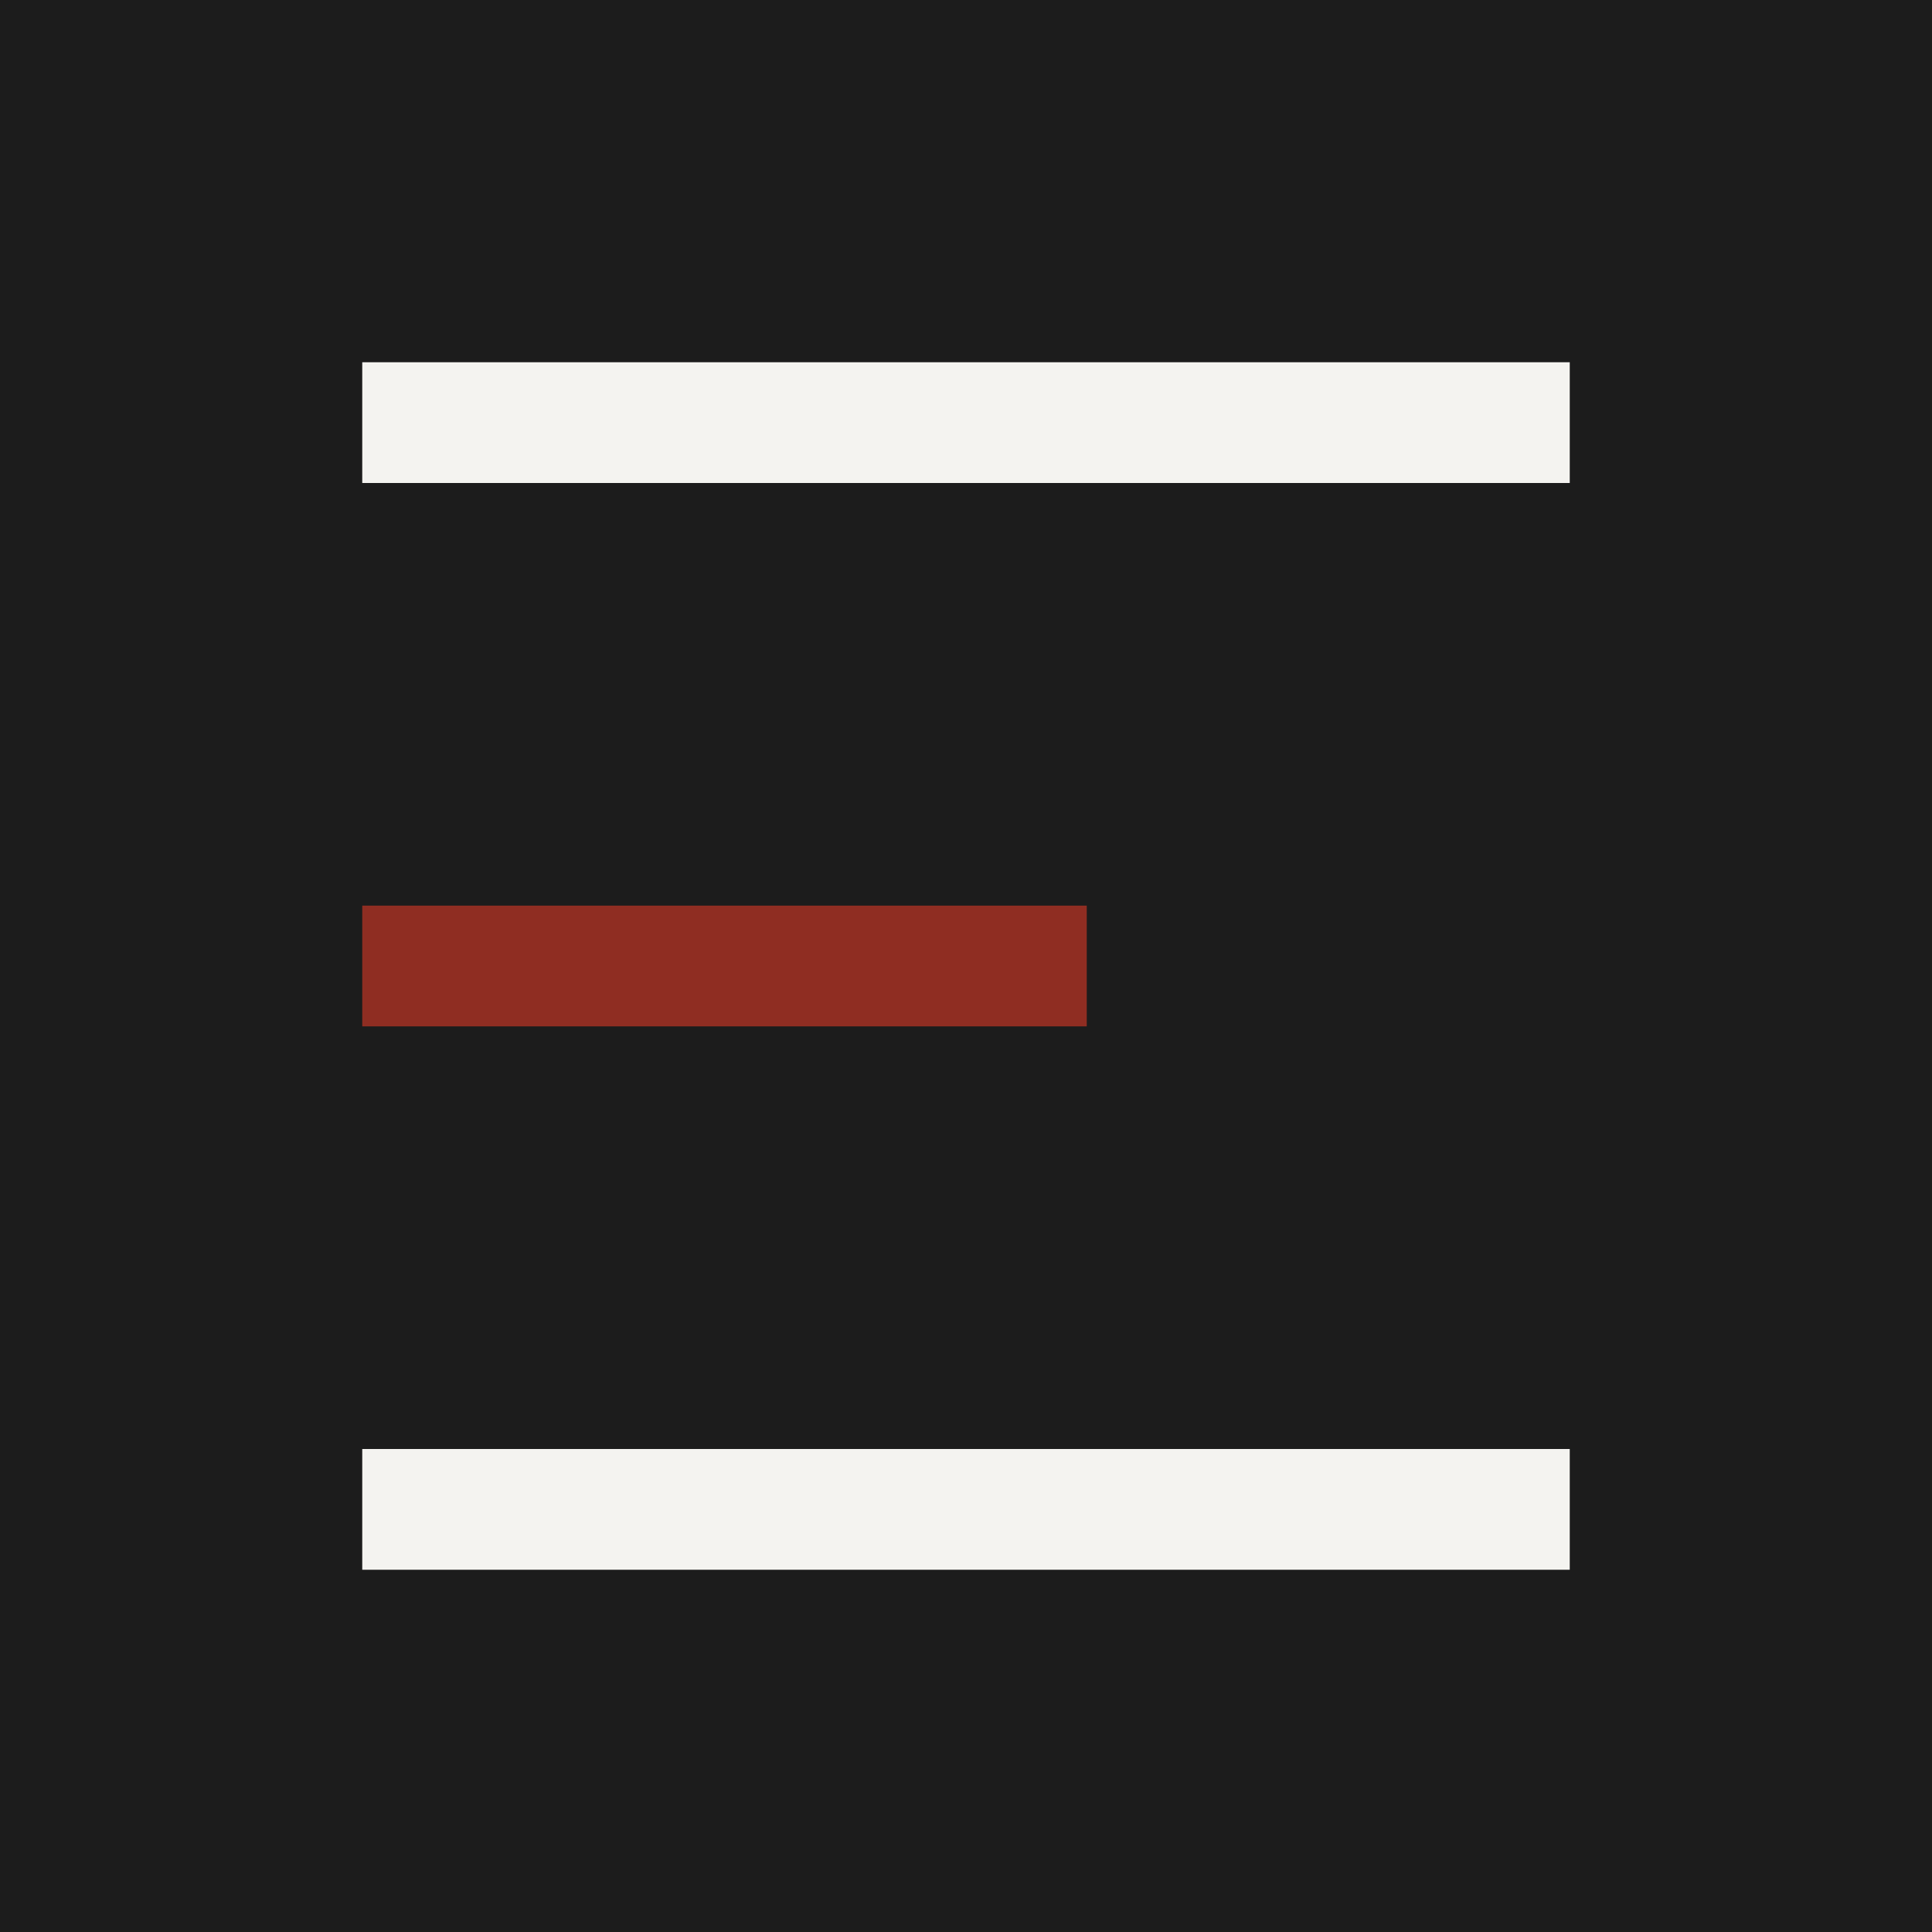
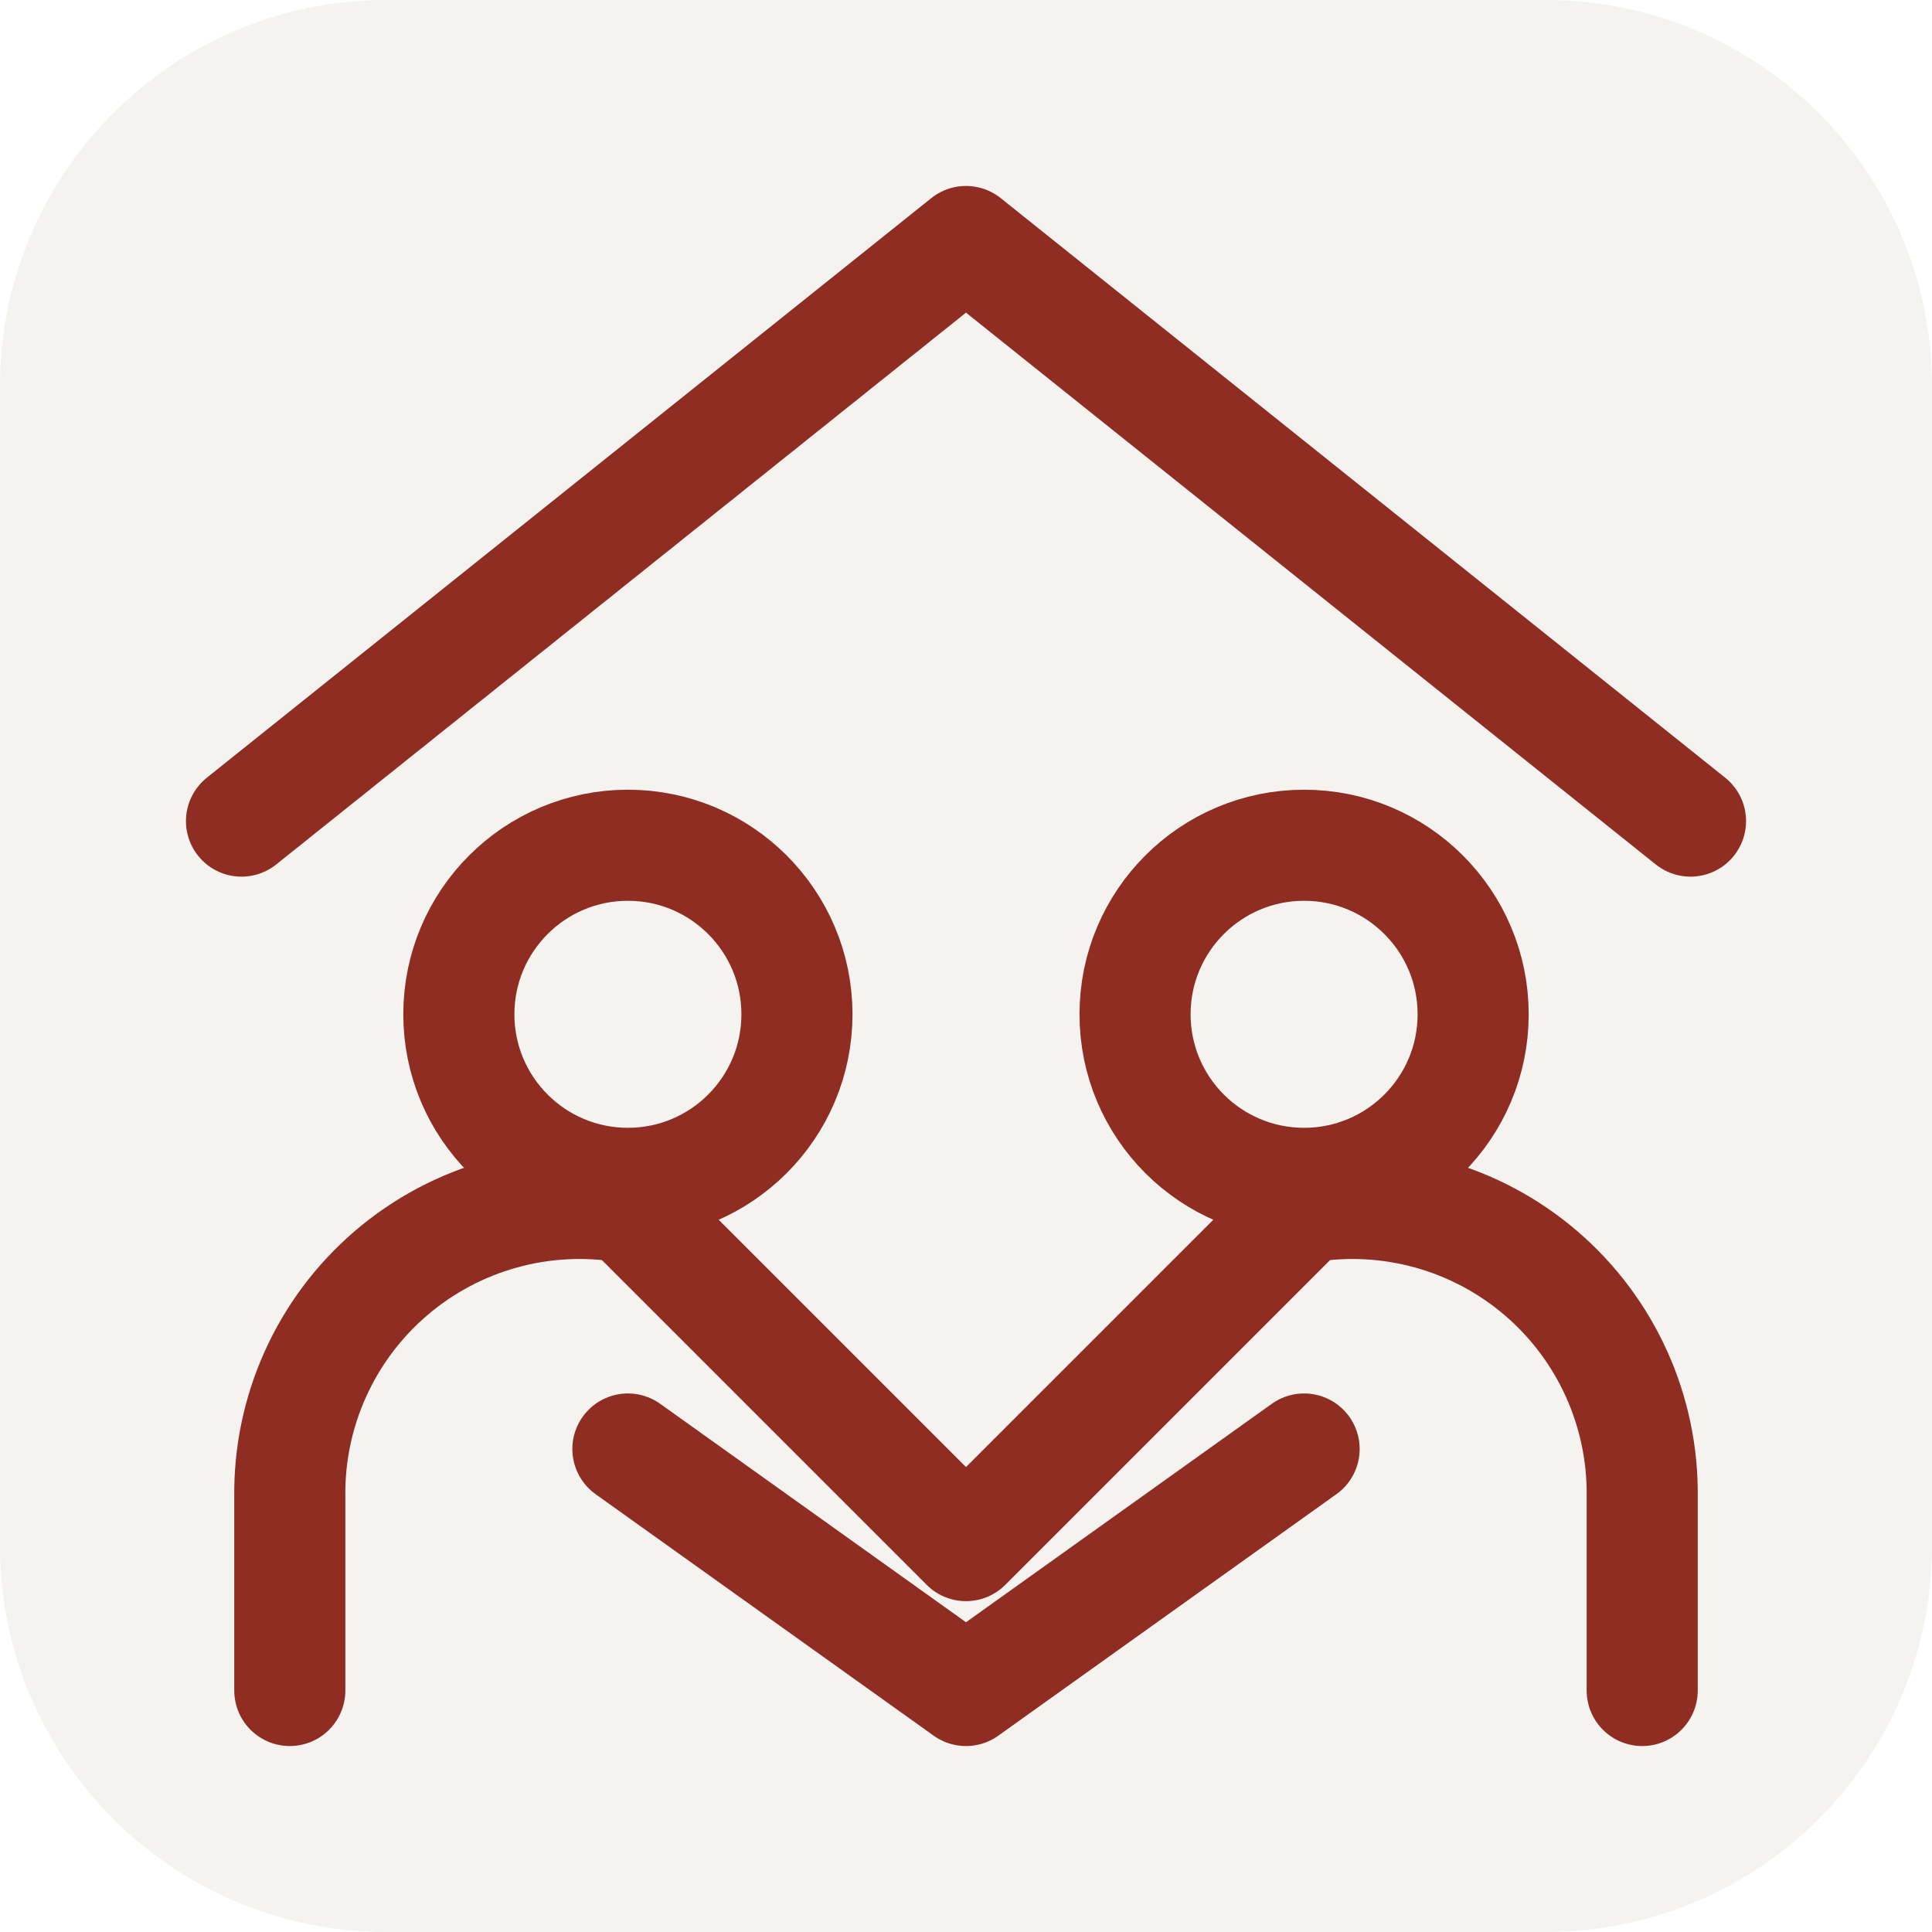
- <svg xmlns="http://www.w3.org/2000/svg" viewBox="0 0 32 32">
-   <rect width="32" height="32" fill="#1c1c1c" />
-   <rect x="6" y="6" width="20" height="2" fill="#f4f3f0" />
-   <rect x="6" y="15" width="12" height="2" fill="#8f2d22" />
-   <rect x="6" y="24" width="20" height="2" fill="#f4f3f0" />
+ <svg xmlns="http://www.w3.org/2000/svg" viewBox="0 0 40 40" fill="none">
+   <rect width="40" height="40" rx="8" fill="#f4f3f0" />
+   <g stroke="#8f2d22" stroke-width="2.3" stroke-linecap="round" stroke-linejoin="round">
+     <path d="M5 17 20 5l15 12" />
+     <circle cx="13" cy="21" r="3.5" />
+     <circle cx="27" cy="21" r="3.5" />
+     <path d="M6 35v-4a6 6 0 0 1 7-6l7 7 7-7a6 6 0 0 1 7 6v4M13 30l7 5 7-5" />
+   </g>
</svg>
